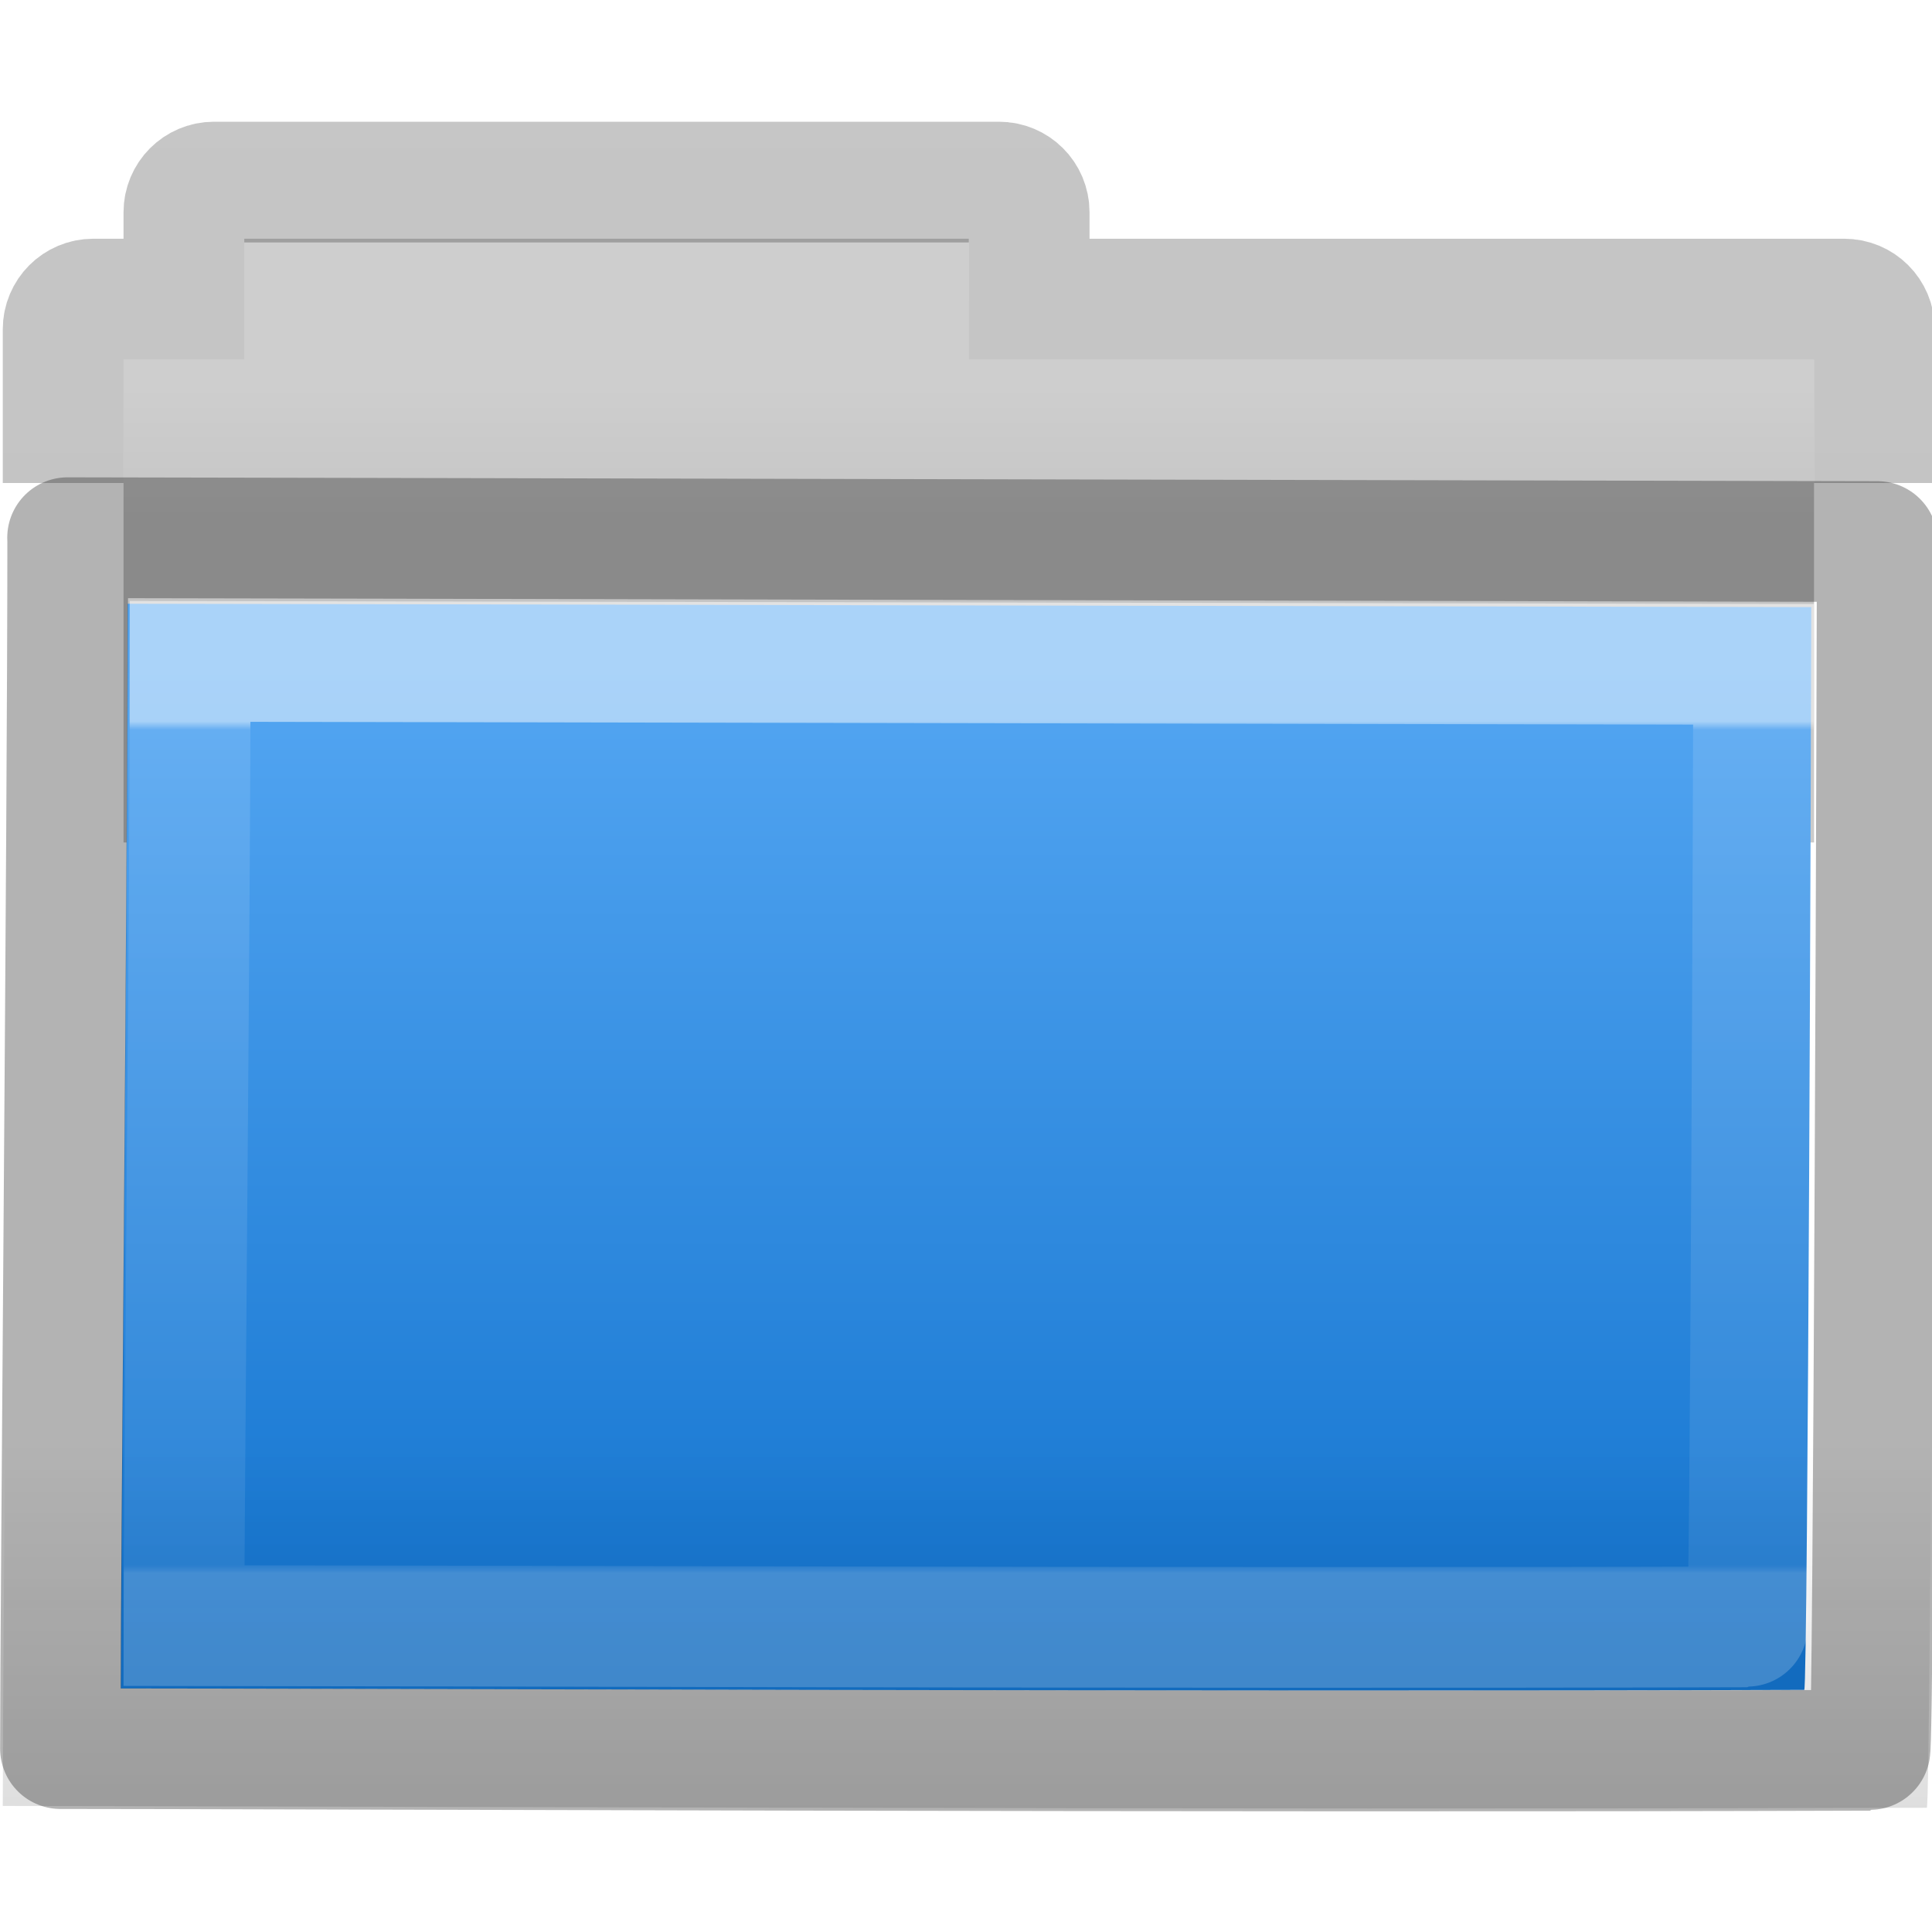
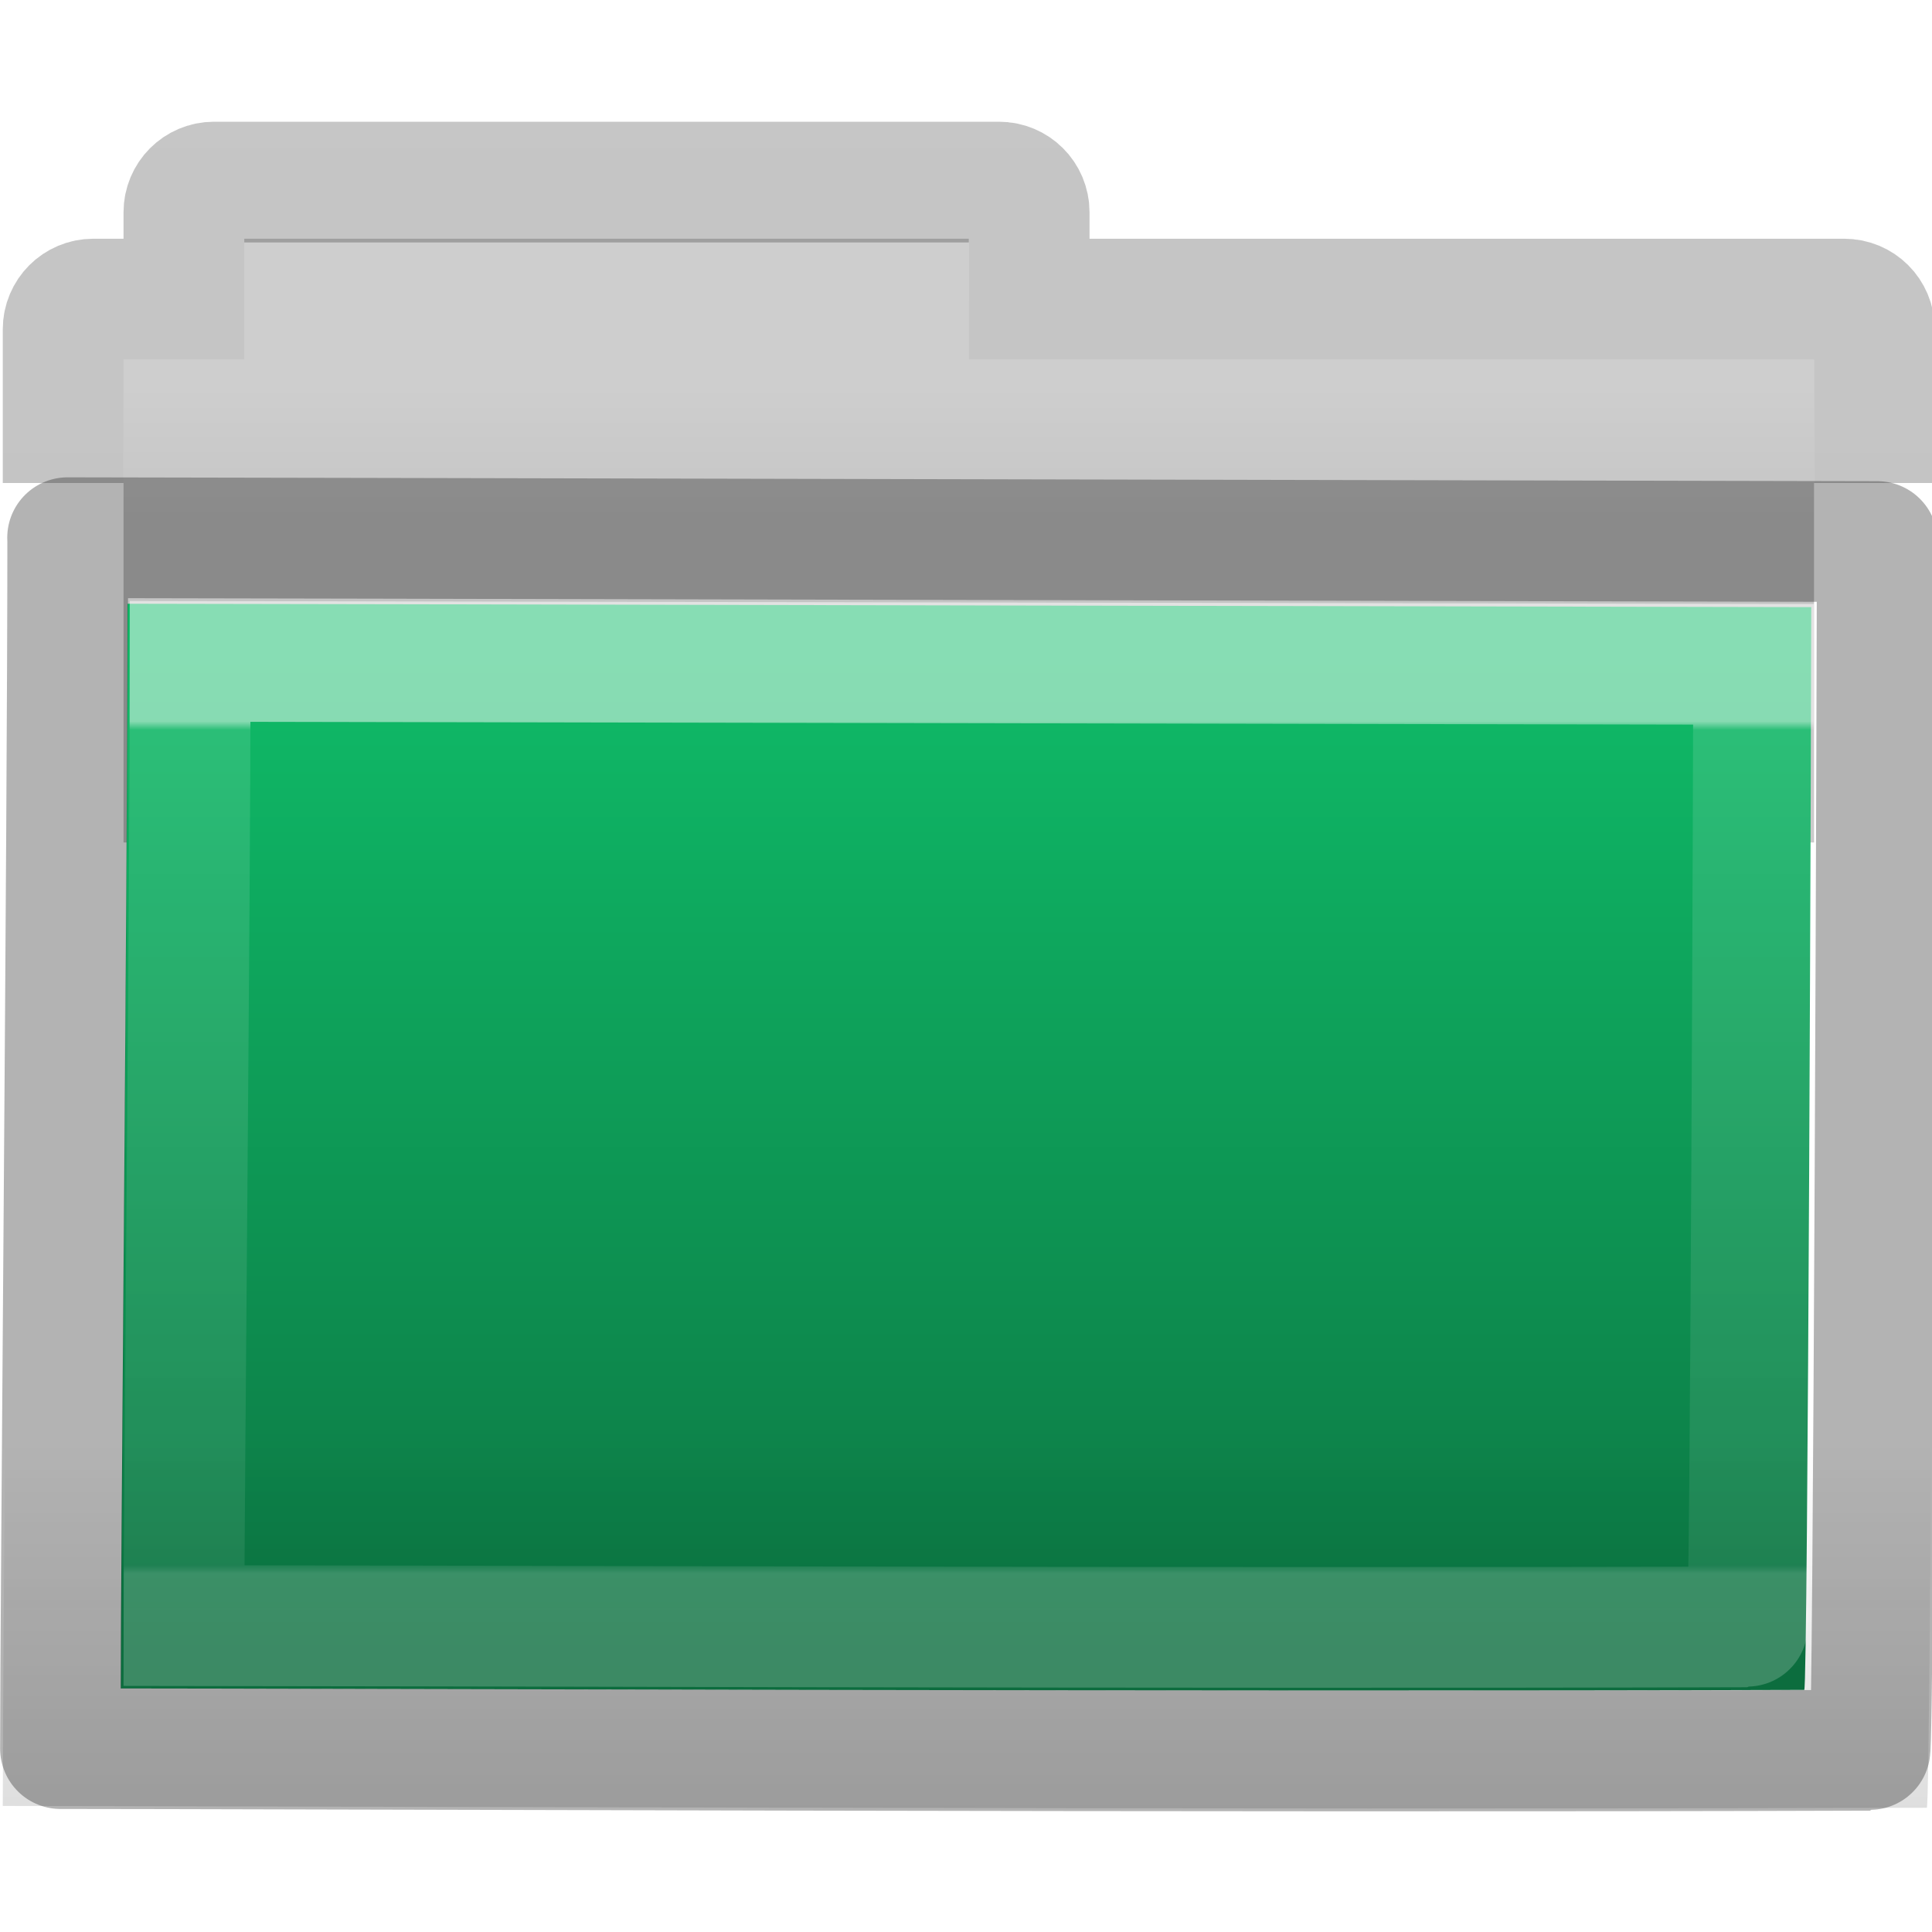
- <svg xmlns="http://www.w3.org/2000/svg" xmlns:xlink="http://www.w3.org/1999/xlink" version="1.1" id="svg8860" height="16px" width="16px">
+ <svg xmlns="http://www.w3.org/2000/svg" xmlns:xlink="http://www.w3.org/1999/xlink" width="16px" height="16px" id="svg8860" version="1.1">
  <defs id="defs8862">
-     <linearGradient y2="8.172" x2="11.35" y1="0.667" x1="11.35" gradientTransform="matrix(0.8918903,0,0,0.9404696,3.14398,5.346537)" gradientUnits="userSpaceOnUse" id="linearGradient10270-0" xlink:href="#linearGradient3454-2-5-0-3-8" />
+     <linearGradient xlink:href="#linearGradient3454-2-5-0-3-8" id="linearGradient10270-0" gradientUnits="userSpaceOnUse" gradientTransform="matrix(0.8918903,0,0,0.9404696,3.14398,5.346537)" x1="11.35" y1="0.667" x2="11.35" y2="8.172" />
    <linearGradient id="linearGradient3454-2-5-0-3-8">
-       <stop id="stop3456-4-9-38-1-9" style="stop-color:#ffffff;stop-opacity:1" offset="0" />
-       <stop id="stop3458-39-80-3-5-6" style="stop-color:#ffffff;stop-opacity:0.235" offset="0.01" />
-       <stop id="stop3460-7-0-2-4-4" style="stop-color:#ffffff;stop-opacity:0.157" offset="0.99" />
-       <stop id="stop3462-0-9-8-7-8" style="stop-color:#ffffff;stop-opacity:0.392" offset="1" />
+       <stop offset="0" style="stop-color:#ffffff;stop-opacity:1" id="stop3456-4-9-38-1-9" />
+       <stop offset="0.01" style="stop-color:#ffffff;stop-opacity:0.235" id="stop3458-39-80-3-5-6" />
+       <stop offset="0.99" style="stop-color:#ffffff;stop-opacity:0.157" id="stop3460-7-0-2-4-4" />
+       <stop offset="1" style="stop-color:#ffffff;stop-opacity:0.392" id="stop3462-0-9-8-7-8" />
    </linearGradient>
-     <linearGradient y2="35.431" x2="76.041" y1="49.372" x1="76.041" gradientTransform="matrix(0.3815641,0,0,0.3289695,-18.24159,0.2821673)" gradientUnits="userSpaceOnUse" id="linearGradient10268-4" xlink:href="#linearGradient6129-963-697-142-998-580-273-44-2-2-2" />
+     <linearGradient xlink:href="#linearGradient6129-963-697-142-998-580-273-44-2-2-2" id="linearGradient10268-4" gradientUnits="userSpaceOnUse" gradientTransform="matrix(0.3815641,0,0,0.3289695,-18.24159,0.2821673)" x1="76.041" y1="49.372" x2="76.041" y2="35.431" />
    <linearGradient id="linearGradient6129-963-697-142-998-580-273-44-2-2-2">
-       <stop offset="0" style="stop-color:#0a0a0a;stop-opacity:0.498" id="stop2661-01-6-2-4" />
-       <stop offset="1" style="stop-color:#0a0a0a;stop-opacity:0" id="stop2663-64-5-5-3" />
+       <stop id="stop2661-01-6-2-4" style="stop-color:#0a0a0a;stop-opacity:0.498" offset="0" />
+       <stop id="stop2663-64-5-5-3" style="stop-color:#0a0a0a;stop-opacity:0" offset="1" />
    </linearGradient>
-     <linearGradient y2="42.924" x2="84.309" y1="16.111" x1="84.309" gradientTransform="matrix(0.3101469,0,0,0.3059104,-15.36293,0.4694318)" gradientUnits="userSpaceOnUse" id="linearGradient10262-3" xlink:href="#linearGradient4632-0-6-4" />
+     <linearGradient xlink:href="#linearGradient4632-0-6-4-6" id="linearGradient10262-3" gradientUnits="userSpaceOnUse" gradientTransform="matrix(0.3101469,0,0,0.3059104,-15.36293,0.4694318)" x1="84.309" y1="16.111" x2="84.309" y2="42.924" />
    <linearGradient id="linearGradient4632-0-6-4-4">
-       <stop id="stop4634-4-4-7-5" offset="0" style="stop-color:#aacb7d;stop-opacity:1;" />
-       <stop id="stop4636-3-1-5-4" offset="1" style="stop-color:#709937;stop-opacity:1;" />
+       <stop style="stop-color:#aacb7d;stop-opacity:1;" offset="0" id="stop4634-4-4-7-5" />
+       <stop style="stop-color:#709937;stop-opacity:1;" offset="1" id="stop4636-3-1-5-4" />
    </linearGradient>
-     <linearGradient xlink:href="#linearGradient3104-8-8-97-4-6-11-5-5-4-4" id="linearGradient10473-4-0" gradientUnits="userSpaceOnUse" gradientTransform="matrix(0.3107004,0,0,0.2748939,20.17717,-0.1031627)" x1="-51.786" y1="53.514" x2="-51.786" y2="2.061" />
+     <linearGradient y2="2.061" x2="-51.786" y1="53.514" x1="-51.786" gradientTransform="matrix(0.3107004,0,0,0.2748939,20.17717,-0.1031627)" gradientUnits="userSpaceOnUse" id="linearGradient10473-4-0" xlink:href="#linearGradient3104-8-8-97-4-6-11-5-5-4-4" />
    <linearGradient id="linearGradient3104-8-8-97-4-6-11-5-5-4-4">
-       <stop id="stop3106-5-4-3-5-0-2-1-0-7-7" style="stop-color:#000000;stop-opacity:0.322" offset="0" />
-       <stop id="stop3108-4-3-7-8-2-0-7-9-0-6" style="stop-color:#000000;stop-opacity:0.278" offset="1" />
+       <stop offset="0" style="stop-color:#000000;stop-opacity:0.322" id="stop3106-5-4-3-5-0-2-1-0-7-7" />
+       <stop offset="1" style="stop-color:#000000;stop-opacity:0.278" id="stop3108-4-3-7-8-2-0-7-9-0-6" />
    </linearGradient>
    <linearGradient id="linearGradient4346">
-       <stop offset="0" style="stop-color:#cecece;stop-opacity:1" id="stop4348" />
-       <stop offset="1" style="stop-color:#c4c4c4;stop-opacity:1" id="stop4350" />
+       <stop id="stop4348" style="stop-color:#cecece;stop-opacity:1" offset="0" />
+       <stop id="stop4350" style="stop-color:#c4c4c4;stop-opacity:1" offset="1" />
    </linearGradient>
-     <linearGradient xlink:href="#linearGradient4346" id="linearGradient8858" gradientUnits="userSpaceOnUse" gradientTransform="matrix(0.3333333,0,0,0.3297102,-17.44063,-0.6478427)" x1="62.989" y1="11.645" x2="62.989" y2="15.385" />
-     <linearGradient xlink:href="#linearGradient4632-0-6-4" id="linearGradient5883" gradientUnits="userSpaceOnUse" gradientTransform="matrix(0.7258065,0,0,0.7451619,87.15726,-7.159588)" x1="-91" y1="44" x2="-91" y2="119.06" />
+     <linearGradient y2="15.385" x2="62.989" y1="11.645" x1="62.989" gradientTransform="matrix(0.3333333,0,0,0.3297102,-17.44063,-0.6478427)" gradientUnits="userSpaceOnUse" id="linearGradient8858" xlink:href="#linearGradient4346" />
+     <linearGradient y2="119.06" x2="-91" y1="44" x1="-91" gradientTransform="matrix(0.7258065,0,0,0.7451619,87.15726,-7.159588)" gradientUnits="userSpaceOnUse" id="linearGradient5883" xlink:href="#linearGradient4632-0-6-4" />
    <linearGradient id="linearGradient4632-0-6-4">
-       <stop style="stop-color:#55a7f3;stop-opacity:1;" offset="0" id="stop4634-4-4-7" />
-       <stop style="stop-color:#1374cf;stop-opacity:1;" offset="1" id="stop4636-3-1-5" />
+       <stop id="stop4634-4-4-7" offset="0" style="stop-color:#55a7f3;stop-opacity:1;" />
+       <stop id="stop4636-3-1-5" offset="1" style="stop-color:#1374cf;stop-opacity:1;" />
    </linearGradient>
-     <linearGradient xlink:href="#linearGradient9235" id="linearGradient5873" gradientUnits="userSpaceOnUse" gradientTransform="matrix(1.934885,0,0,1.921143,-138.3988,-32.20559)" x1="97.539" y1="8.81" x2="97.539" y2="44.261" />
+     <linearGradient y2="44.261" x2="97.539" y1="8.81" x1="97.539" gradientTransform="matrix(1.934885,0,0,1.921143,-138.3988,-32.20559)" gradientUnits="userSpaceOnUse" id="linearGradient5873" xlink:href="#linearGradient9235" />
    <linearGradient id="linearGradient9235">
-       <stop id="stop9237" style="stop-color:#ffffff;stop-opacity:1" offset="0" />
-       <stop id="stop9239" style="stop-color:#ffffff;stop-opacity:0.235" offset="0.109" />
-       <stop id="stop9241" style="stop-color:#ffffff;stop-opacity:0.157" offset="0.979" />
-       <stop id="stop9243" style="stop-color:#ffffff;stop-opacity:0.392" offset="1" />
+       <stop offset="0" style="stop-color:#ffffff;stop-opacity:1" id="stop9237" />
+       <stop offset="0.109" style="stop-color:#ffffff;stop-opacity:0.235" id="stop9239" />
+       <stop offset="0.979" style="stop-color:#ffffff;stop-opacity:0.157" id="stop9241" />
+       <stop offset="1" style="stop-color:#ffffff;stop-opacity:0.392" id="stop9243" />
+     </linearGradient>
+     <linearGradient xlink:href="#linearGradient6129-963-697-142-998-580-273-44-2-2-2" id="linearGradient5887" gradientUnits="userSpaceOnUse" gradientTransform="matrix(2.204126,0,0,1.953124,-25.37361,-54.89143)" x1="22.935" y1="49.629" x2="22.935" y2="36.599" />
+     <linearGradient xlink:href="#linearGradient4632-0-6-4-6" id="linearGradient5883-3" gradientUnits="userSpaceOnUse" gradientTransform="matrix(0.7258065,0,0,0.7451619,127.1654,-61.97781)" x1="-91" y1="44" x2="-91" y2="119.06" />
+     <linearGradient id="linearGradient4632-0-6-4-6">
+       <stop style="stop-color:#0fbb68;stop-opacity:1" offset="0" id="stop4634-4-4-7-7" />
+       <stop style="stop-color:#0c7643;stop-opacity:1" offset="1" id="stop4636-3-1-5-5" />
    </linearGradient>
  </defs>
  <g id="layer1">
-     <path id="rect4170-0" d="m 2.023,1.977 0,1 -1,0 0,4 14,0 0,-4 -7,0 0,-1 -6,0 z" style="color:#000000;fill:url(#linearGradient8858);fill-opacity:1;fill-rule:nonzero;stroke:none;stroke-width:1;marker:none;visibility:visible;display:inline;overflow:visible;enable-background:accumulate" />
-     <path id="rect4170" d="M 15.523,4 V 2.727 c 0,-0.139 -0.112,-0.25 -0.25,-0.25 h -6.75 v -0.719 c 0,-0.139 -0.112,-0.25 -0.25,-0.25 h -6.5 c -0.139,0 -0.25,0.112 -0.25,0.25 v 0.719 h -0.75 c -0.139,0 -0.25,0.112 -0.25,0.25 V 4" style="color:#000000;display:inline;overflow:visible;visibility:visible;opacity:0.8;fill:none;stroke:url(#linearGradient10473-4-0);stroke-width:1;stroke-linecap:butt;stroke-linejoin:miter;stroke-miterlimit:4;stroke-dasharray:none;stroke-dashoffset:0;stroke-opacity:1;marker:none;enable-background:accumulate" />
-     <path style="color:#000000;fill:url(#linearGradient10262-3);fill-opacity:1.0;fill-rule:nonzero;stroke:none;stroke-width:1;marker:none;visibility:visible;display:inline;overflow:visible;enable-background:accumulate" id="rect3086" d="M 1.056,5 C 1.76,5 14.454,5.028 15,5.028 15,5.582 14.973,13.995 14.942,13.995 10.048,14.011 2.425,13.983 1,13.983 1,12.937 1.056,7.152 1.056,5 z" />
-     <path style="color:#000000;display:inline;overflow:visible;visibility:visible;opacity:0.4;fill:url(#linearGradient10268-4);fill-opacity:1;fill-rule:nonzero;stroke:none;stroke-width:1;marker:none;enable-background:accumulate" id="rect3086-1" d="m 0.087,3.977 c 0.805,0 15.312,0.034 15.936,0.034 0,0.677 -0.03,10.96 -0.066,10.96 -5.593,0.02 -14.305,-0.015 -15.934,-0.015 0,-1.278 0.064,-8.348 0.064,-10.979 z" />
-     <path style="opacity:0.5;color:#000000;fill:none;stroke:url(#linearGradient10270-0);stroke-width:1;stroke-linecap:round;stroke-linejoin:miter;stroke-miterlimit:4;stroke-opacity:1;stroke-dasharray:none;stroke-dashoffset:0;marker:none;visibility:visible;display:inline;overflow:visible;enable-background:accumulate" id="rect3086-9" d="m 1.575,5.477 c 0.654,0 12.441,0.025 12.948,0.025 0,0.493 -0.025,7.971 -0.054,7.971 -4.545,0.014 -11.623,-0.011 -12.946,-0.011 0,-0.93 0.052,-6.071 0.052,-7.985 z" />
-     <path style="opacity:0.3;color:#000000;fill:none;stroke:#000000;stroke-width:1;stroke-linecap:round;stroke-linejoin:round;stroke-miterlimit:4;stroke-opacity:1;stroke-dasharray:none;stroke-dashoffset:0;marker:none;visibility:visible;display:inline;overflow:visible;enable-background:accumulate" id="rect3086-0" d="m 0.56,4.453 c 0.757,0 14.4,0.032 14.987,0.032 0,0.619 -0.029,10.01 -0.062,10.01 -5.26,0.018 -13.453,-0.014 -14.984,-0.014 0,-1.167 0.06,-7.625 0.06,-10.027 z" />
+     <path style="color:#000000;fill:url(#linearGradient8858);fill-opacity:1;fill-rule:nonzero;stroke:none;stroke-width:1;marker:none;visibility:visible;display:inline;overflow:visible;enable-background:accumulate" d="m 2.023,1.977 0,1 -1,0 0,4 14,0 0,-4 -7,0 0,-1 -6,0 z" id="rect4170-0" />
+     <path style="color:#000000;display:inline;overflow:visible;visibility:visible;opacity:0.8;fill:none;stroke:url(#linearGradient10473-4-0);stroke-width:1;stroke-linecap:butt;stroke-linejoin:miter;stroke-miterlimit:4;stroke-dasharray:none;stroke-dashoffset:0;stroke-opacity:1;marker:none;enable-background:accumulate" d="M 15.523,4 V 2.727 c 0,-0.139 -0.112,-0.25 -0.25,-0.25 h -6.75 v -0.719 c 0,-0.139 -0.112,-0.25 -0.25,-0.25 h -6.5 c -0.139,0 -0.25,0.112 -0.25,0.25 v 0.719 h -0.75 c -0.139,0 -0.25,0.112 -0.25,0.25 V 4" id="rect4170" />
+     <path d="M 1.056,5 C 1.76,5 14.454,5.028 15,5.028 15,5.582 14.973,13.995 14.942,13.995 10.048,14.011 2.425,13.983 1,13.983 1,12.937 1.056,7.152 1.056,5 z" id="rect3086" style="color:#000000;fill:url(#linearGradient10262-3);fill-opacity:1.0;fill-rule:nonzero;stroke:none;stroke-width:1;marker:none;visibility:visible;display:inline;overflow:visible;enable-background:accumulate" />
+     <path d="m 0.087,3.977 c 0.805,0 15.312,0.034 15.936,0.034 0,0.677 -0.03,10.96 -0.066,10.96 -5.593,0.02 -14.305,-0.015 -15.934,-0.015 0,-1.278 0.064,-8.348 0.064,-10.979 z" id="rect3086-1" style="color:#000000;display:inline;overflow:visible;visibility:visible;opacity:0.4;fill:url(#linearGradient10268-4);fill-opacity:1;fill-rule:nonzero;stroke:none;stroke-width:1;marker:none;enable-background:accumulate" />
+     <path d="m 1.575,5.477 c 0.654,0 12.441,0.025 12.948,0.025 0,0.493 -0.025,7.971 -0.054,7.971 -4.545,0.014 -11.623,-0.011 -12.946,-0.011 0,-0.93 0.052,-6.071 0.052,-7.985 z" id="rect3086-9" style="opacity:0.5;color:#000000;fill:none;stroke:url(#linearGradient10270-0);stroke-width:1;stroke-linecap:round;stroke-linejoin:miter;stroke-miterlimit:4;stroke-opacity:1;stroke-dasharray:none;stroke-dashoffset:0;marker:none;visibility:visible;display:inline;overflow:visible;enable-background:accumulate" />
+     <path d="m 0.56,4.453 c 0.757,0 14.4,0.032 14.987,0.032 0,0.619 -0.029,10.01 -0.062,10.01 -5.26,0.018 -13.453,-0.014 -14.984,-0.014 0,-1.167 0.06,-7.625 0.06,-10.027 z" id="rect3086-0" style="opacity:0.3;color:#000000;fill:none;stroke:#000000;stroke-width:1;stroke-linecap:round;stroke-linejoin:round;stroke-miterlimit:4;stroke-opacity:1;stroke-dasharray:none;stroke-dashoffset:0;marker:none;visibility:visible;display:inline;overflow:visible;enable-background:accumulate" />
  </g>
</svg>
